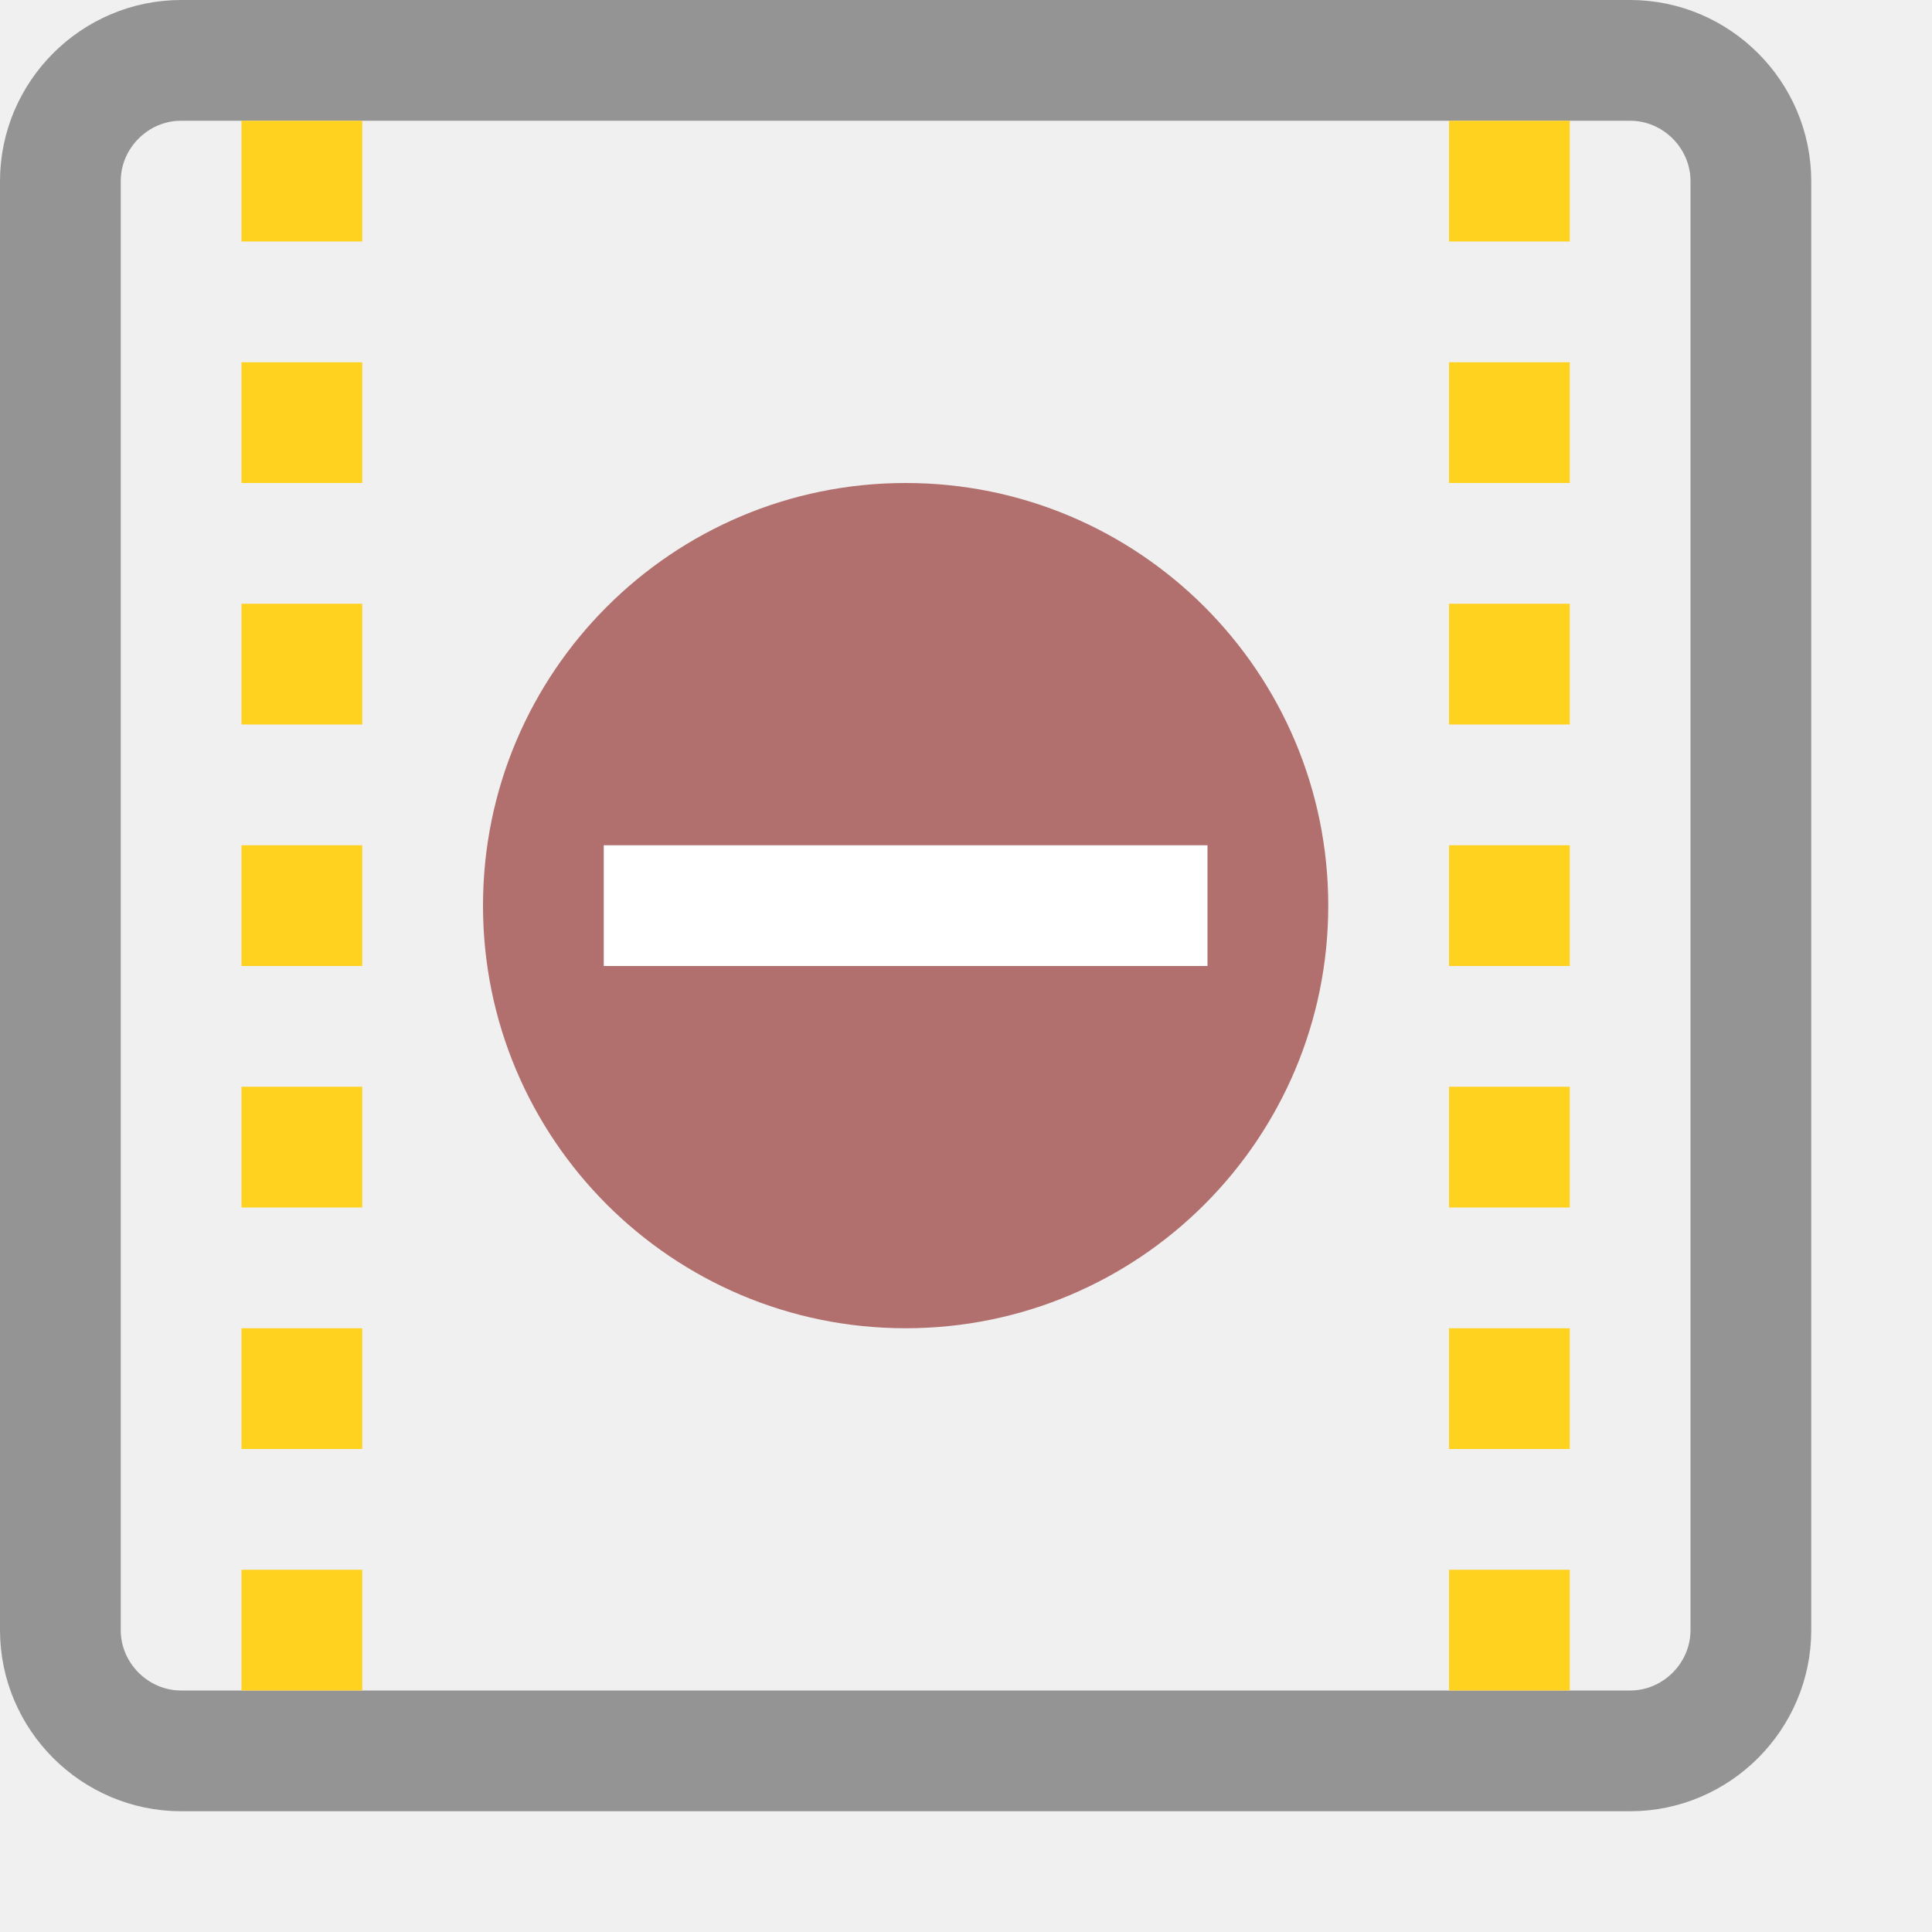
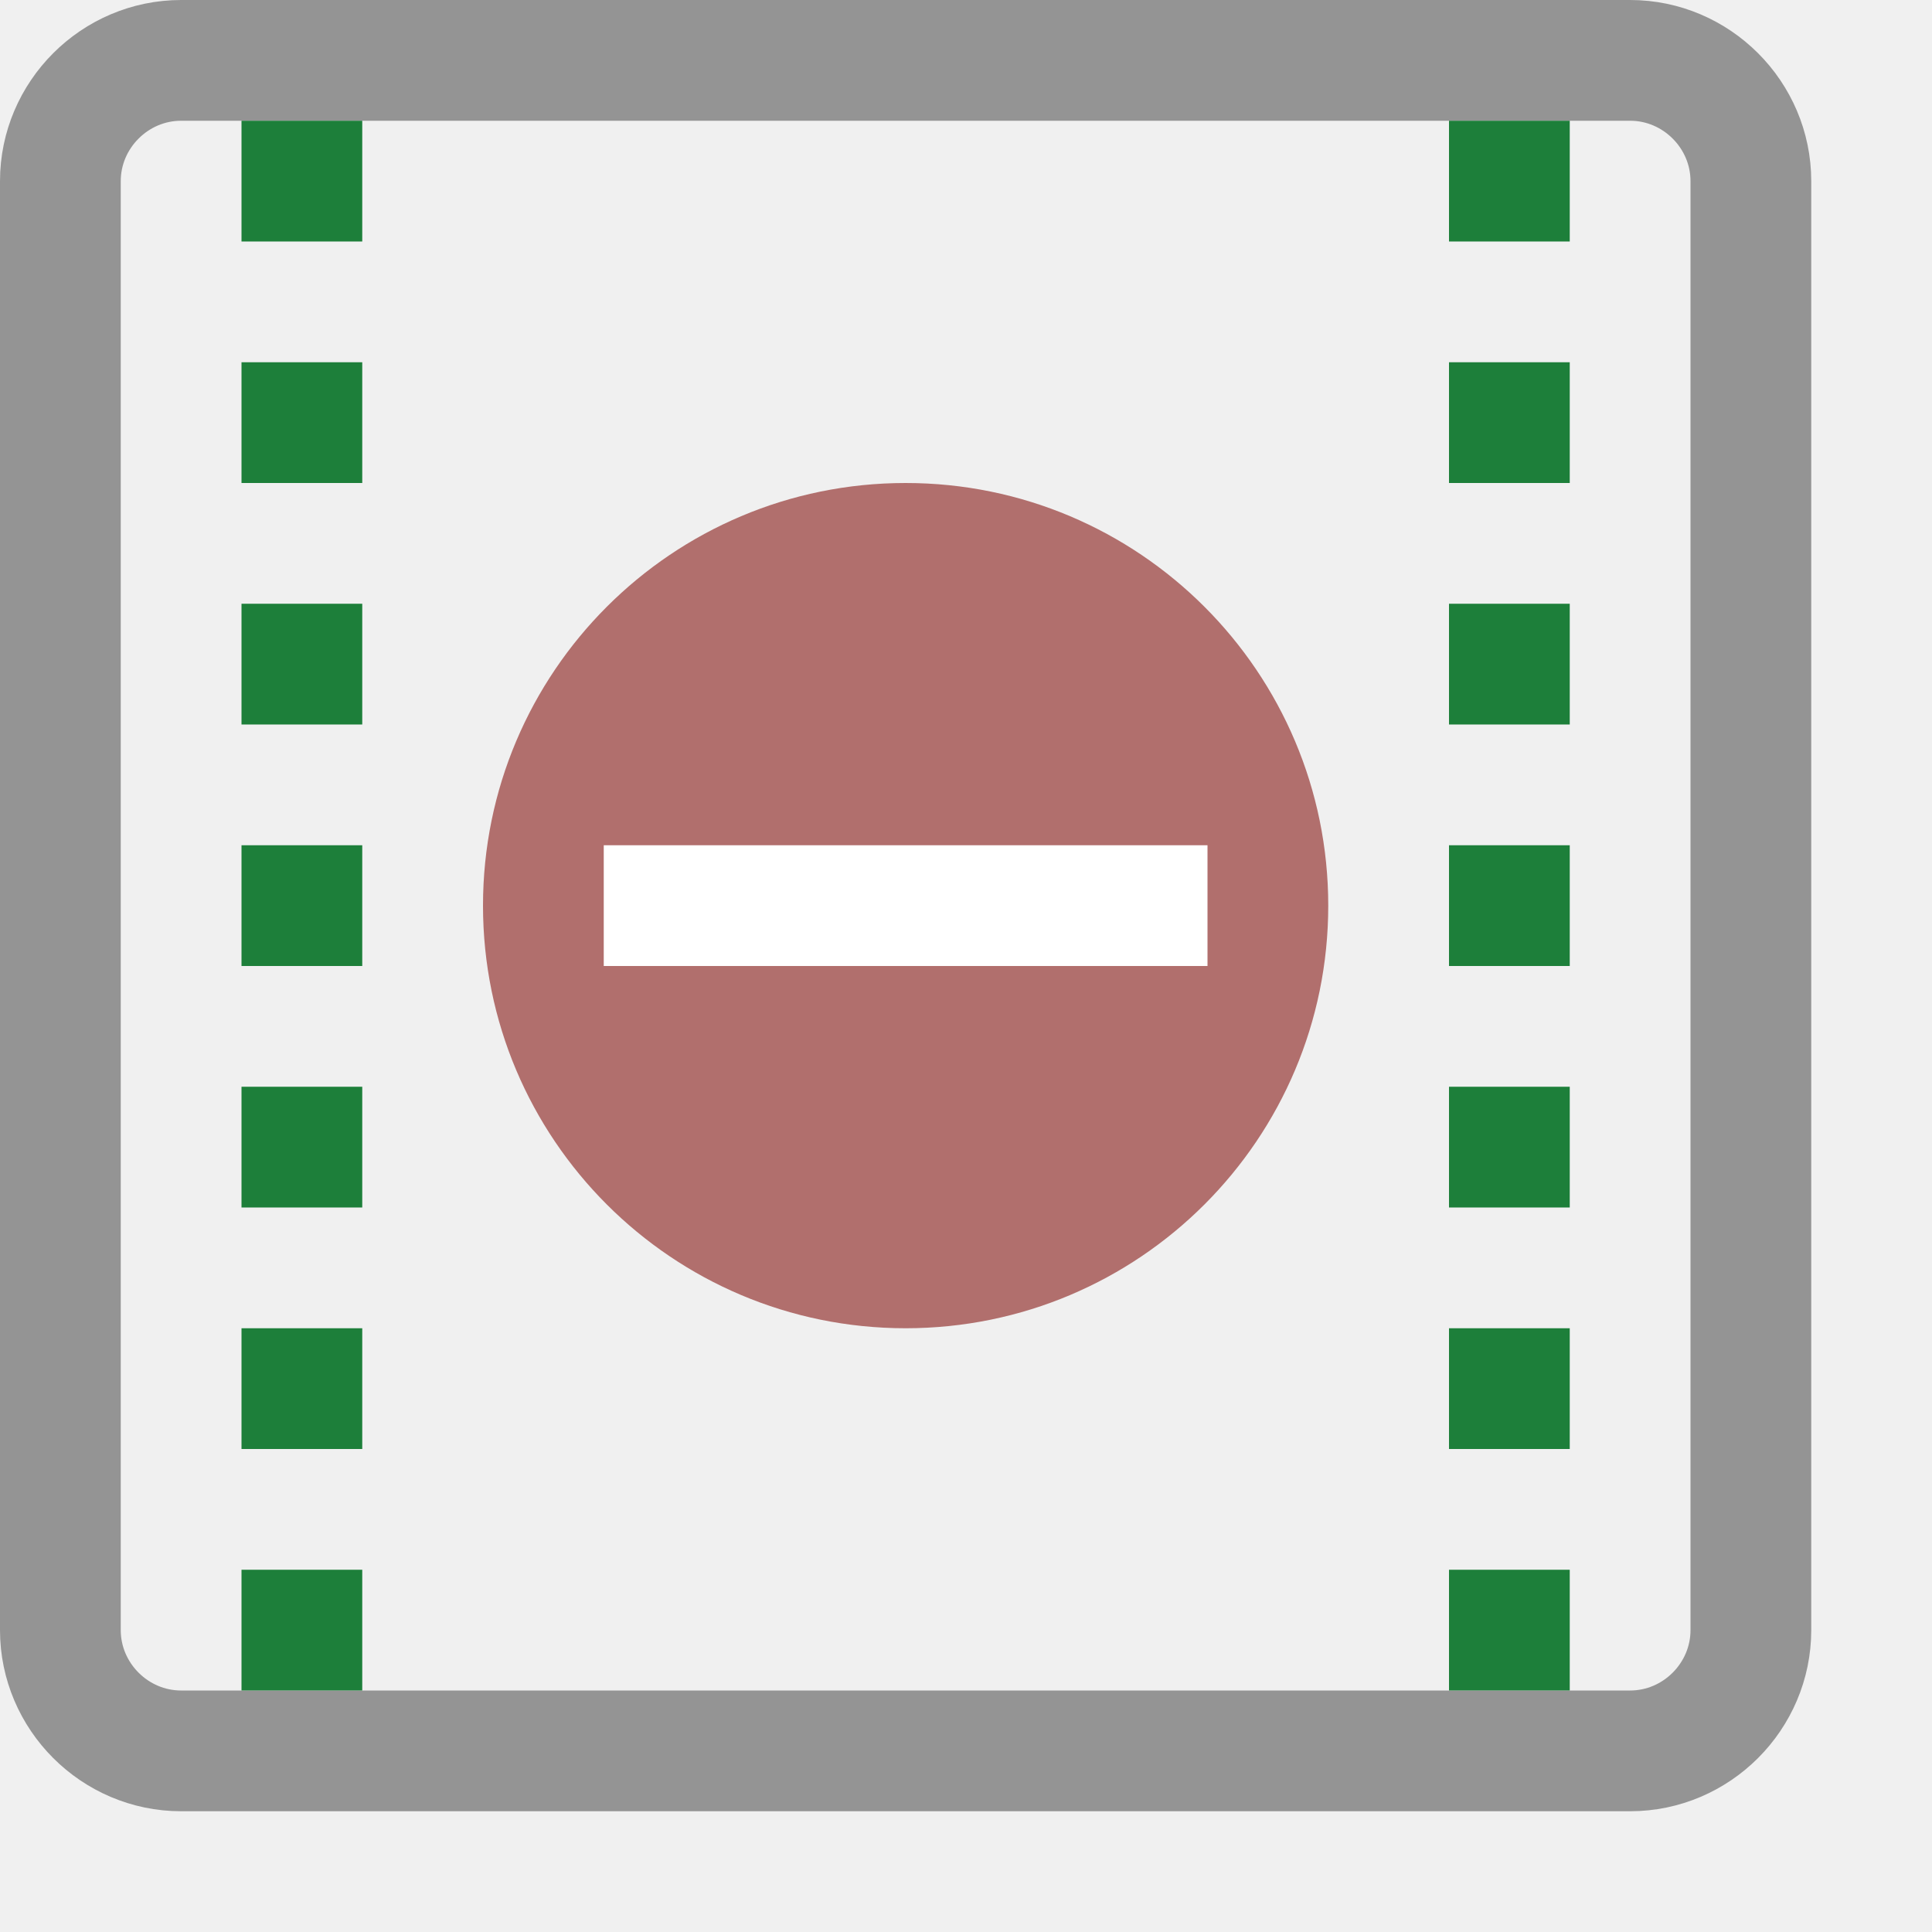
<svg xmlns="http://www.w3.org/2000/svg" width="16" height="16" viewBox="0 0 16 16">
  <path d="M0.5,13.5L0.5,1.5C0.5,0.951,0.951,0.5,1.5,0.5L13.5,0.5C14.049,0.5,14.5,0.951,14.5,1.5L14.5,13.5C14.5,14.049,14.049,14.5,13.5,14.5L1.5,14.5C0.951,14.5,0.5,14.049,0.5,13.5Z" style="fill:none;stroke:#949494;stroke-width:1px" />
-   <rect x="2" y="1" width="1" height="1" style="fill:#FFD21F" />
-   <rect x="2" y="3" width="1" height="1" style="fill:#FFD21F" />
-   <rect x="2" y="5" width="1" height="1" style="fill:#FFD21F" />
-   <rect x="2" y="7" width="1" height="1" style="fill:#FFD21F" />
-   <rect x="2" y="9" width="1" height="1" style="fill:#FFD21F" />
-   <rect x="2" y="11" width="1" height="1" style="fill:#FFD21F" />
-   <rect x="2" y="13" width="1" height="1" style="fill:#FFD21F" />
-   <rect x="12" y="1" width="1" height="1" style="fill:#FFD21F" />
-   <rect x="12" y="3" width="1" height="1" style="fill:#FFD21F" />
-   <rect x="12" y="5" width="1" height="1" style="fill:#FFD21F" />
-   <rect x="12" y="7" width="1" height="1" style="fill:#FFD21F" />
-   <rect x="12" y="9" width="1" height="1" style="fill:#FFD21F" />
-   <rect x="12" y="11" width="1" height="1" style="fill:#FFD21F" />
-   <rect x="12" y="13" width="1" height="1" style="fill:#FFD21F" />
+   <rect x="2" y="1" width="1" height="1" style="fill:#1D7F3A" />
+   <rect x="2" y="3" width="1" height="1" style="fill:#1D7F3A" />
+   <rect x="2" y="5" width="1" height="1" style="fill:#1D7F3A" />
+   <rect x="2" y="7" width="1" height="1" style="fill:#1D7F3A" />
+   <rect x="2" y="9" width="1" height="1" style="fill:#1D7F3A" />
+   <rect x="2" y="11" width="1" height="1" style="fill:#1D7F3A" />
+   <rect x="2" y="13" width="1" height="1" style="fill:#1D7F3A" />
+   <rect x="12" y="1" width="1" height="1" style="fill:#1D7F3A" />
+   <rect x="12" y="3" width="1" height="1" style="fill:#1D7F3A" />
+   <rect x="12" y="5" width="1" height="1" style="fill:#1D7F3A" />
+   <rect x="12" y="7" width="1" height="1" style="fill:#1D7F3A" />
+   <rect x="12" y="9" width="1" height="1" style="fill:#1D7F3A" />
+   <rect x="12" y="11" width="1" height="1" style="fill:#1D7F3A" />
+   <rect x="12" y="13" width="1" height="1" style="fill:#1D7F3A" />
  <circle cx="7.5" cy="7.5" r="3.5" style="fill:#B16F6D" />
  <rect x="5" y="7" width="5" height="1" style="fill:#fff" />
</svg>
